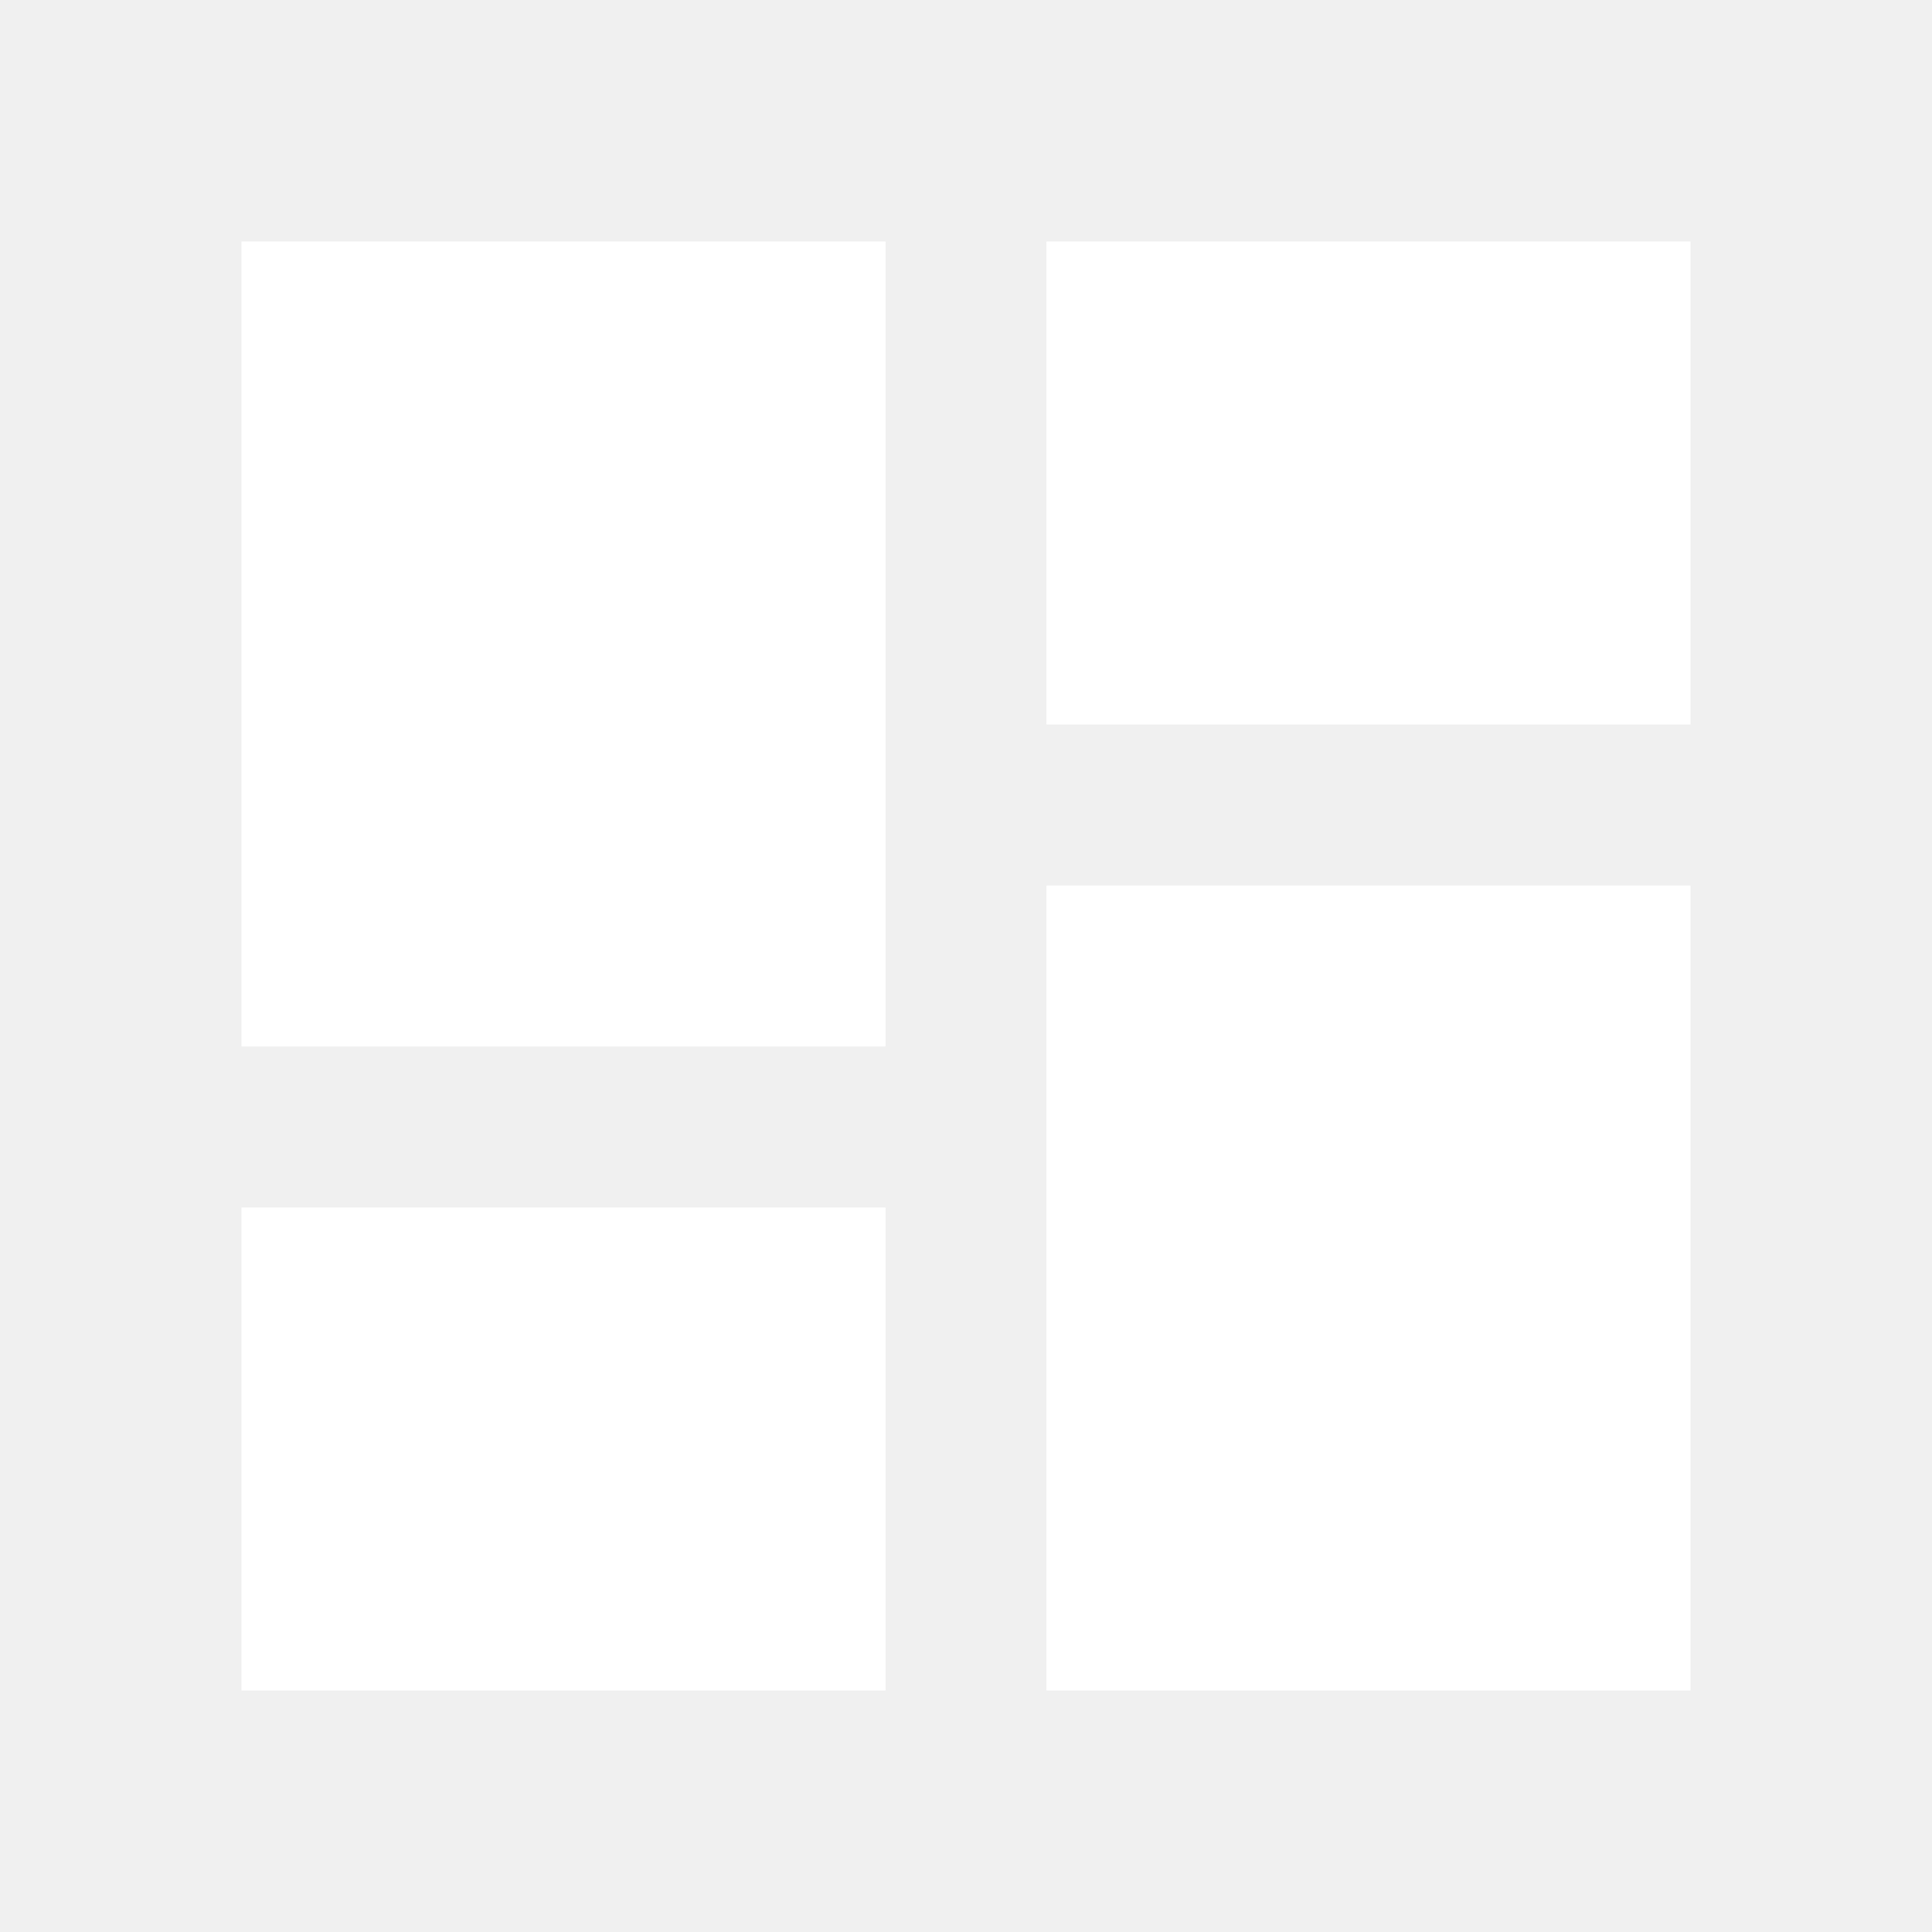
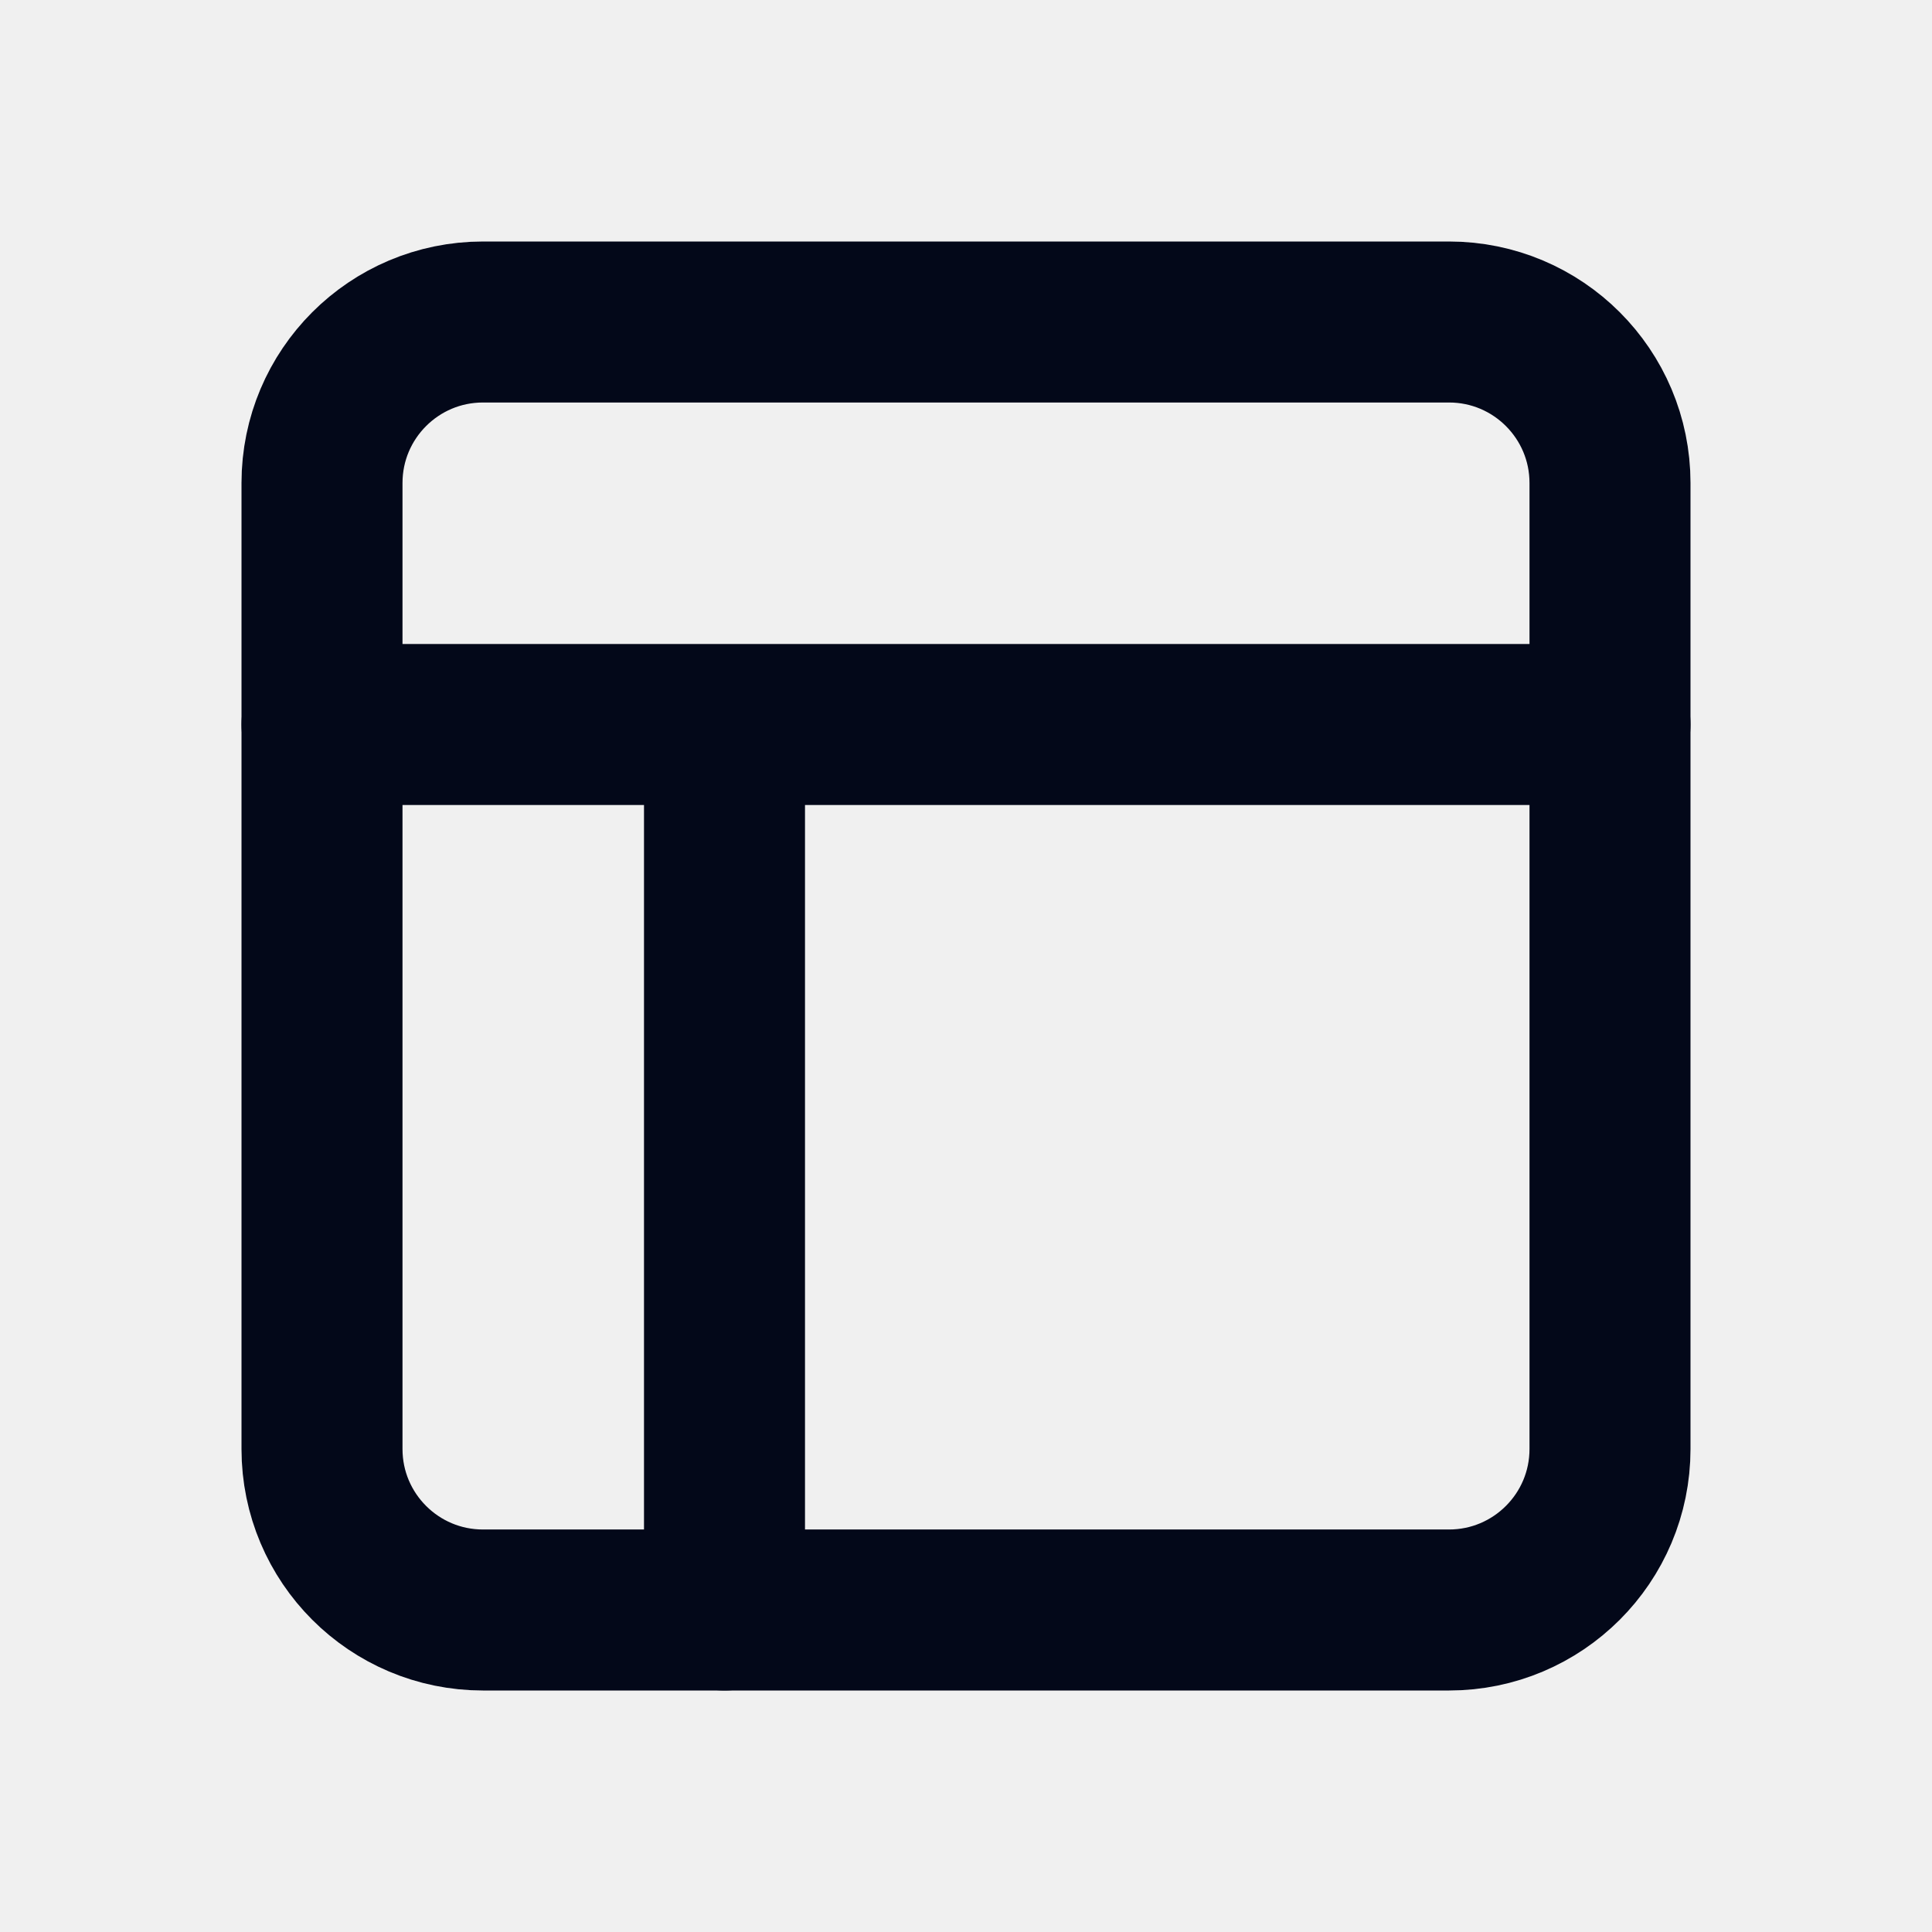
- <svg xmlns="http://www.w3.org/2000/svg" height="48" viewBox="0 0 48 48" width="48">
-   <path d="M0 0h48v48H0z" fill="none" />
-   <path fill="#FFFFFF" d="M6 26h16V6H6v20zm0 16h16V30H6v12zm20 0h16V22H26v20zm0-36v12h16V6H26z" />
+ <svg xmlns="http://www.w3.org/2000/svg" width="800px" height="800px" viewBox="0 0 24 24" version="1.1">
+   <g id="Dashboard" stroke="none" stroke-width="1" fill="none" fill-rule="evenodd">
+     <rect id="Container" x="0" y="0" width="24" height="24">
+ 
+ </rect>
+     <rect id="shape-1" stroke="#030819" stroke-width="2" stroke-linecap="round" x="4" y="4" width="16" height="16" rx="2">
+ 
+ </rect>
+     <line x1="4" y1="9" x2="20" y2="9" id="shape-2" stroke="#030819" stroke-width="2" stroke-linecap="round">
+ 
+ </line>
+     <line x1="9" y1="10" x2="9" y2="20" id="shape-3" stroke="#030819" stroke-width="2" stroke-linecap="round">
+ 
+ </line>
+   </g>
</svg>
